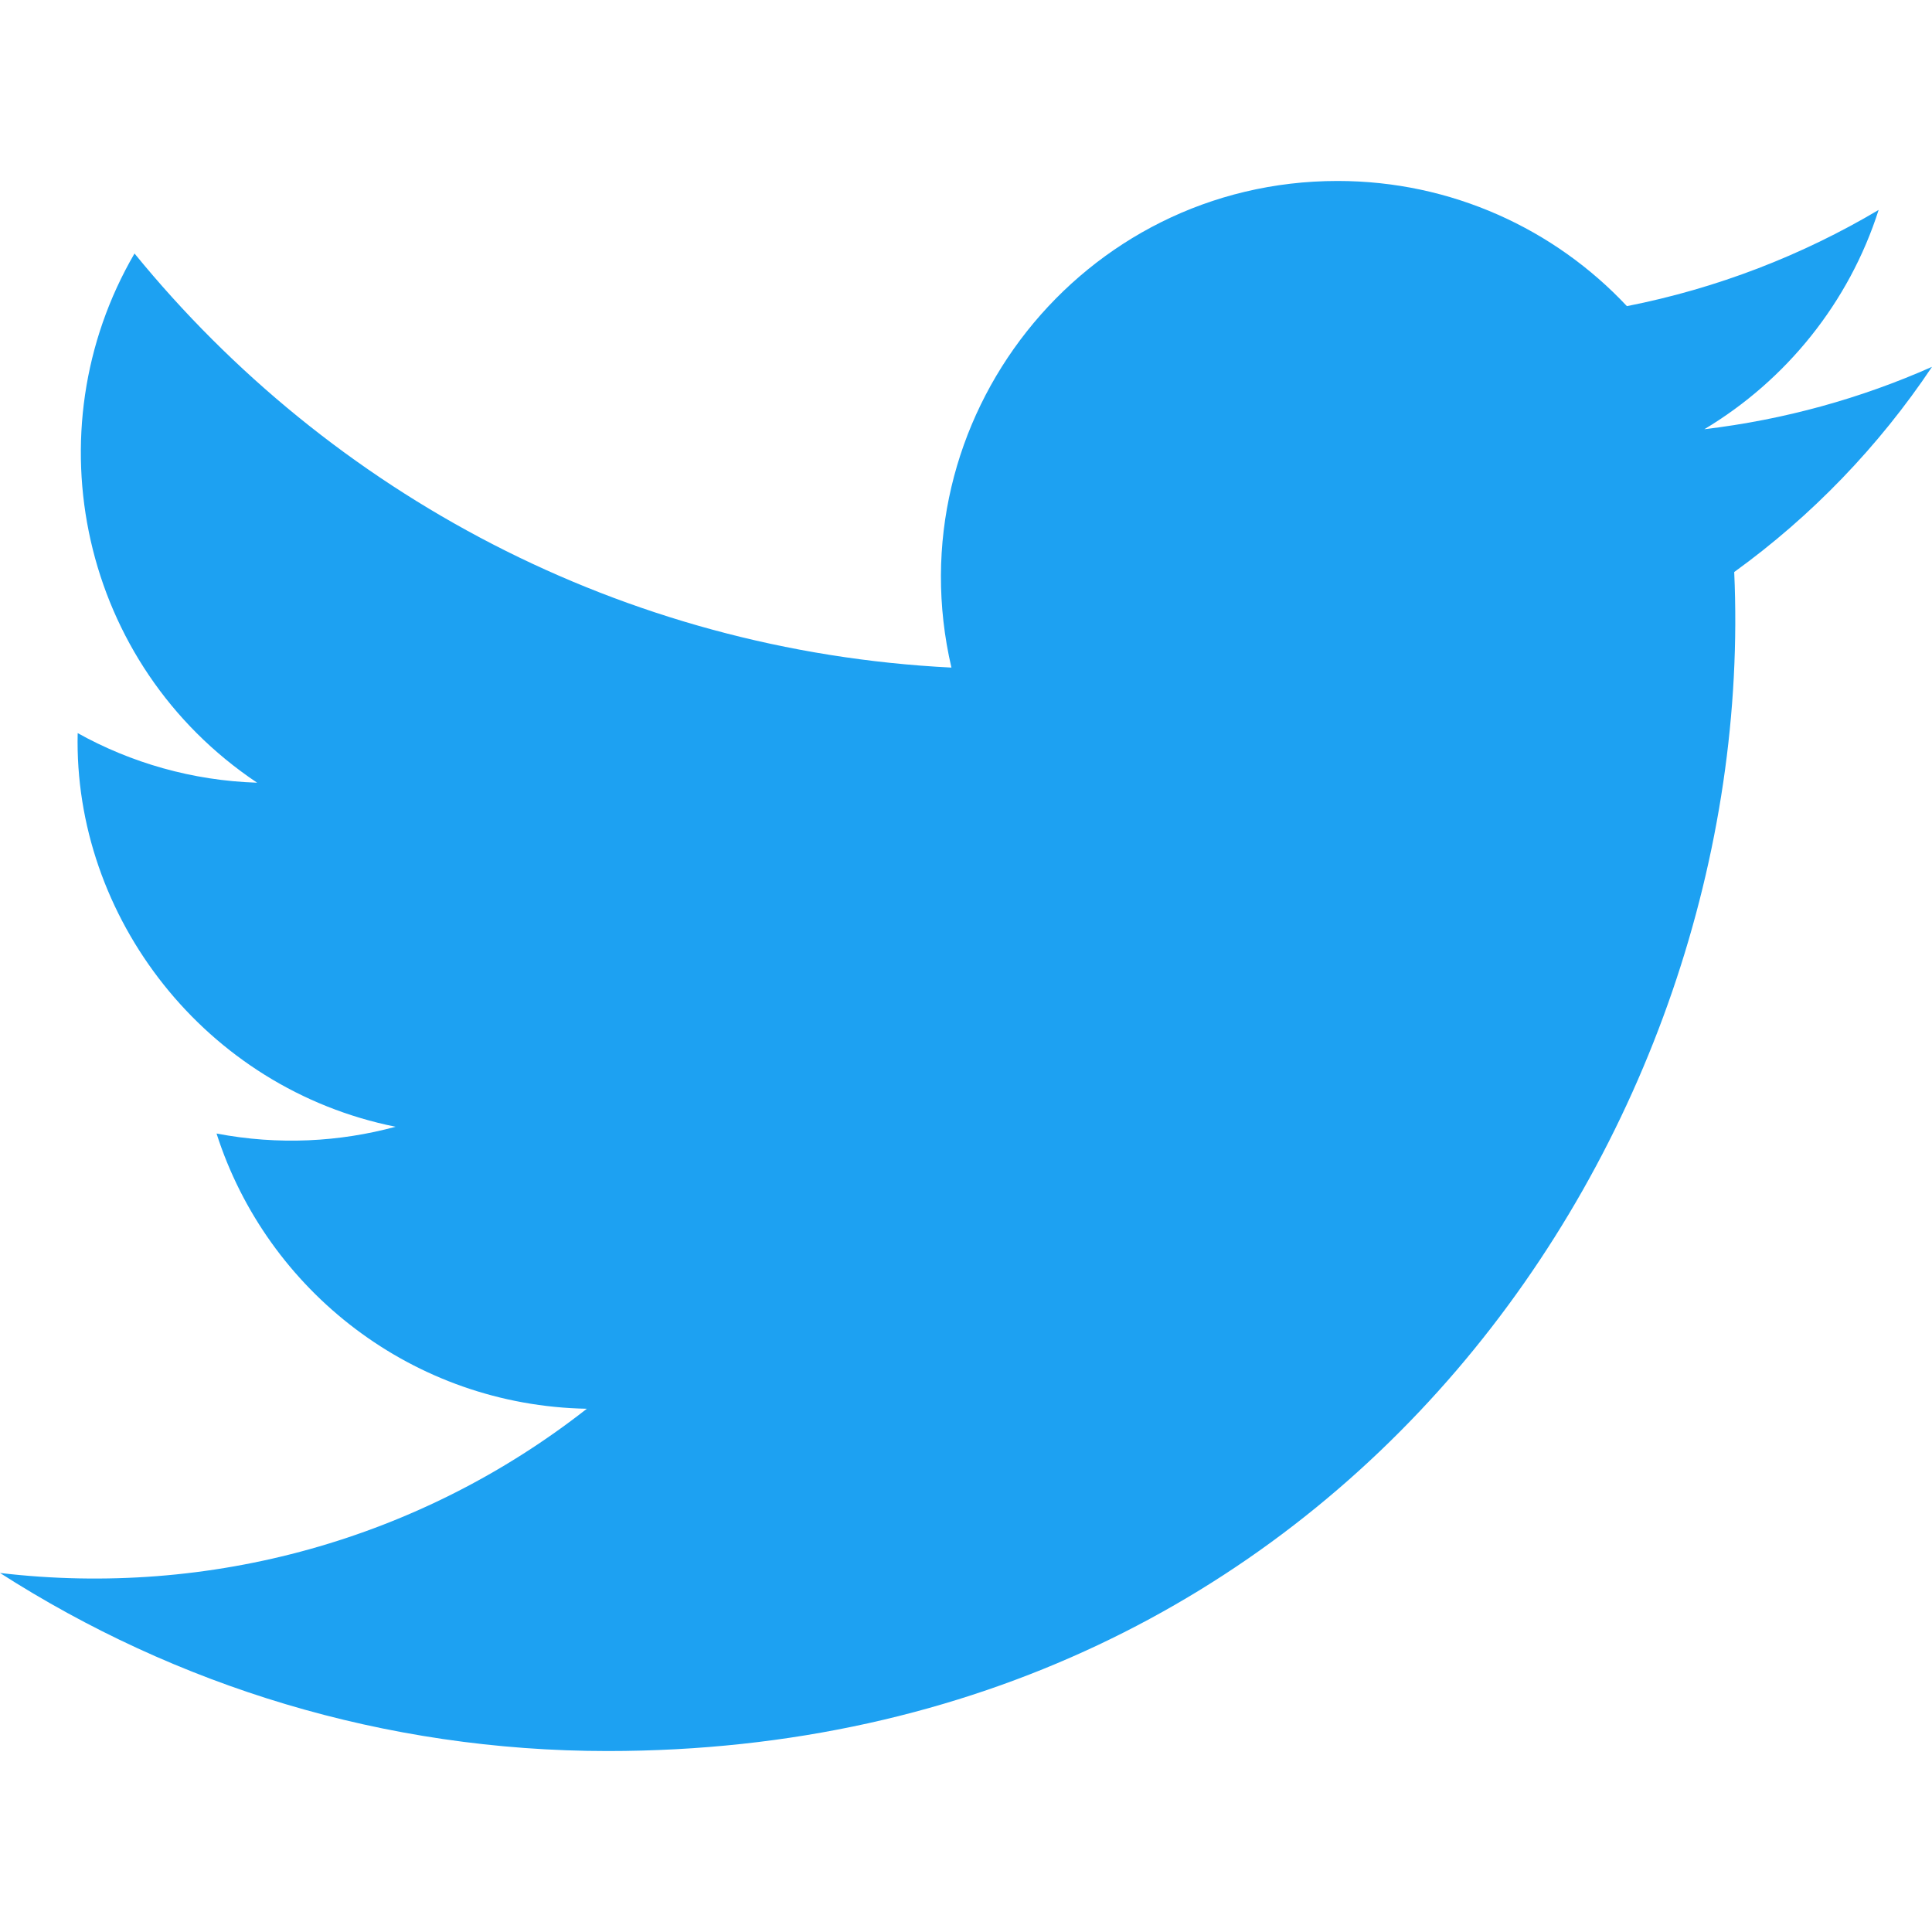
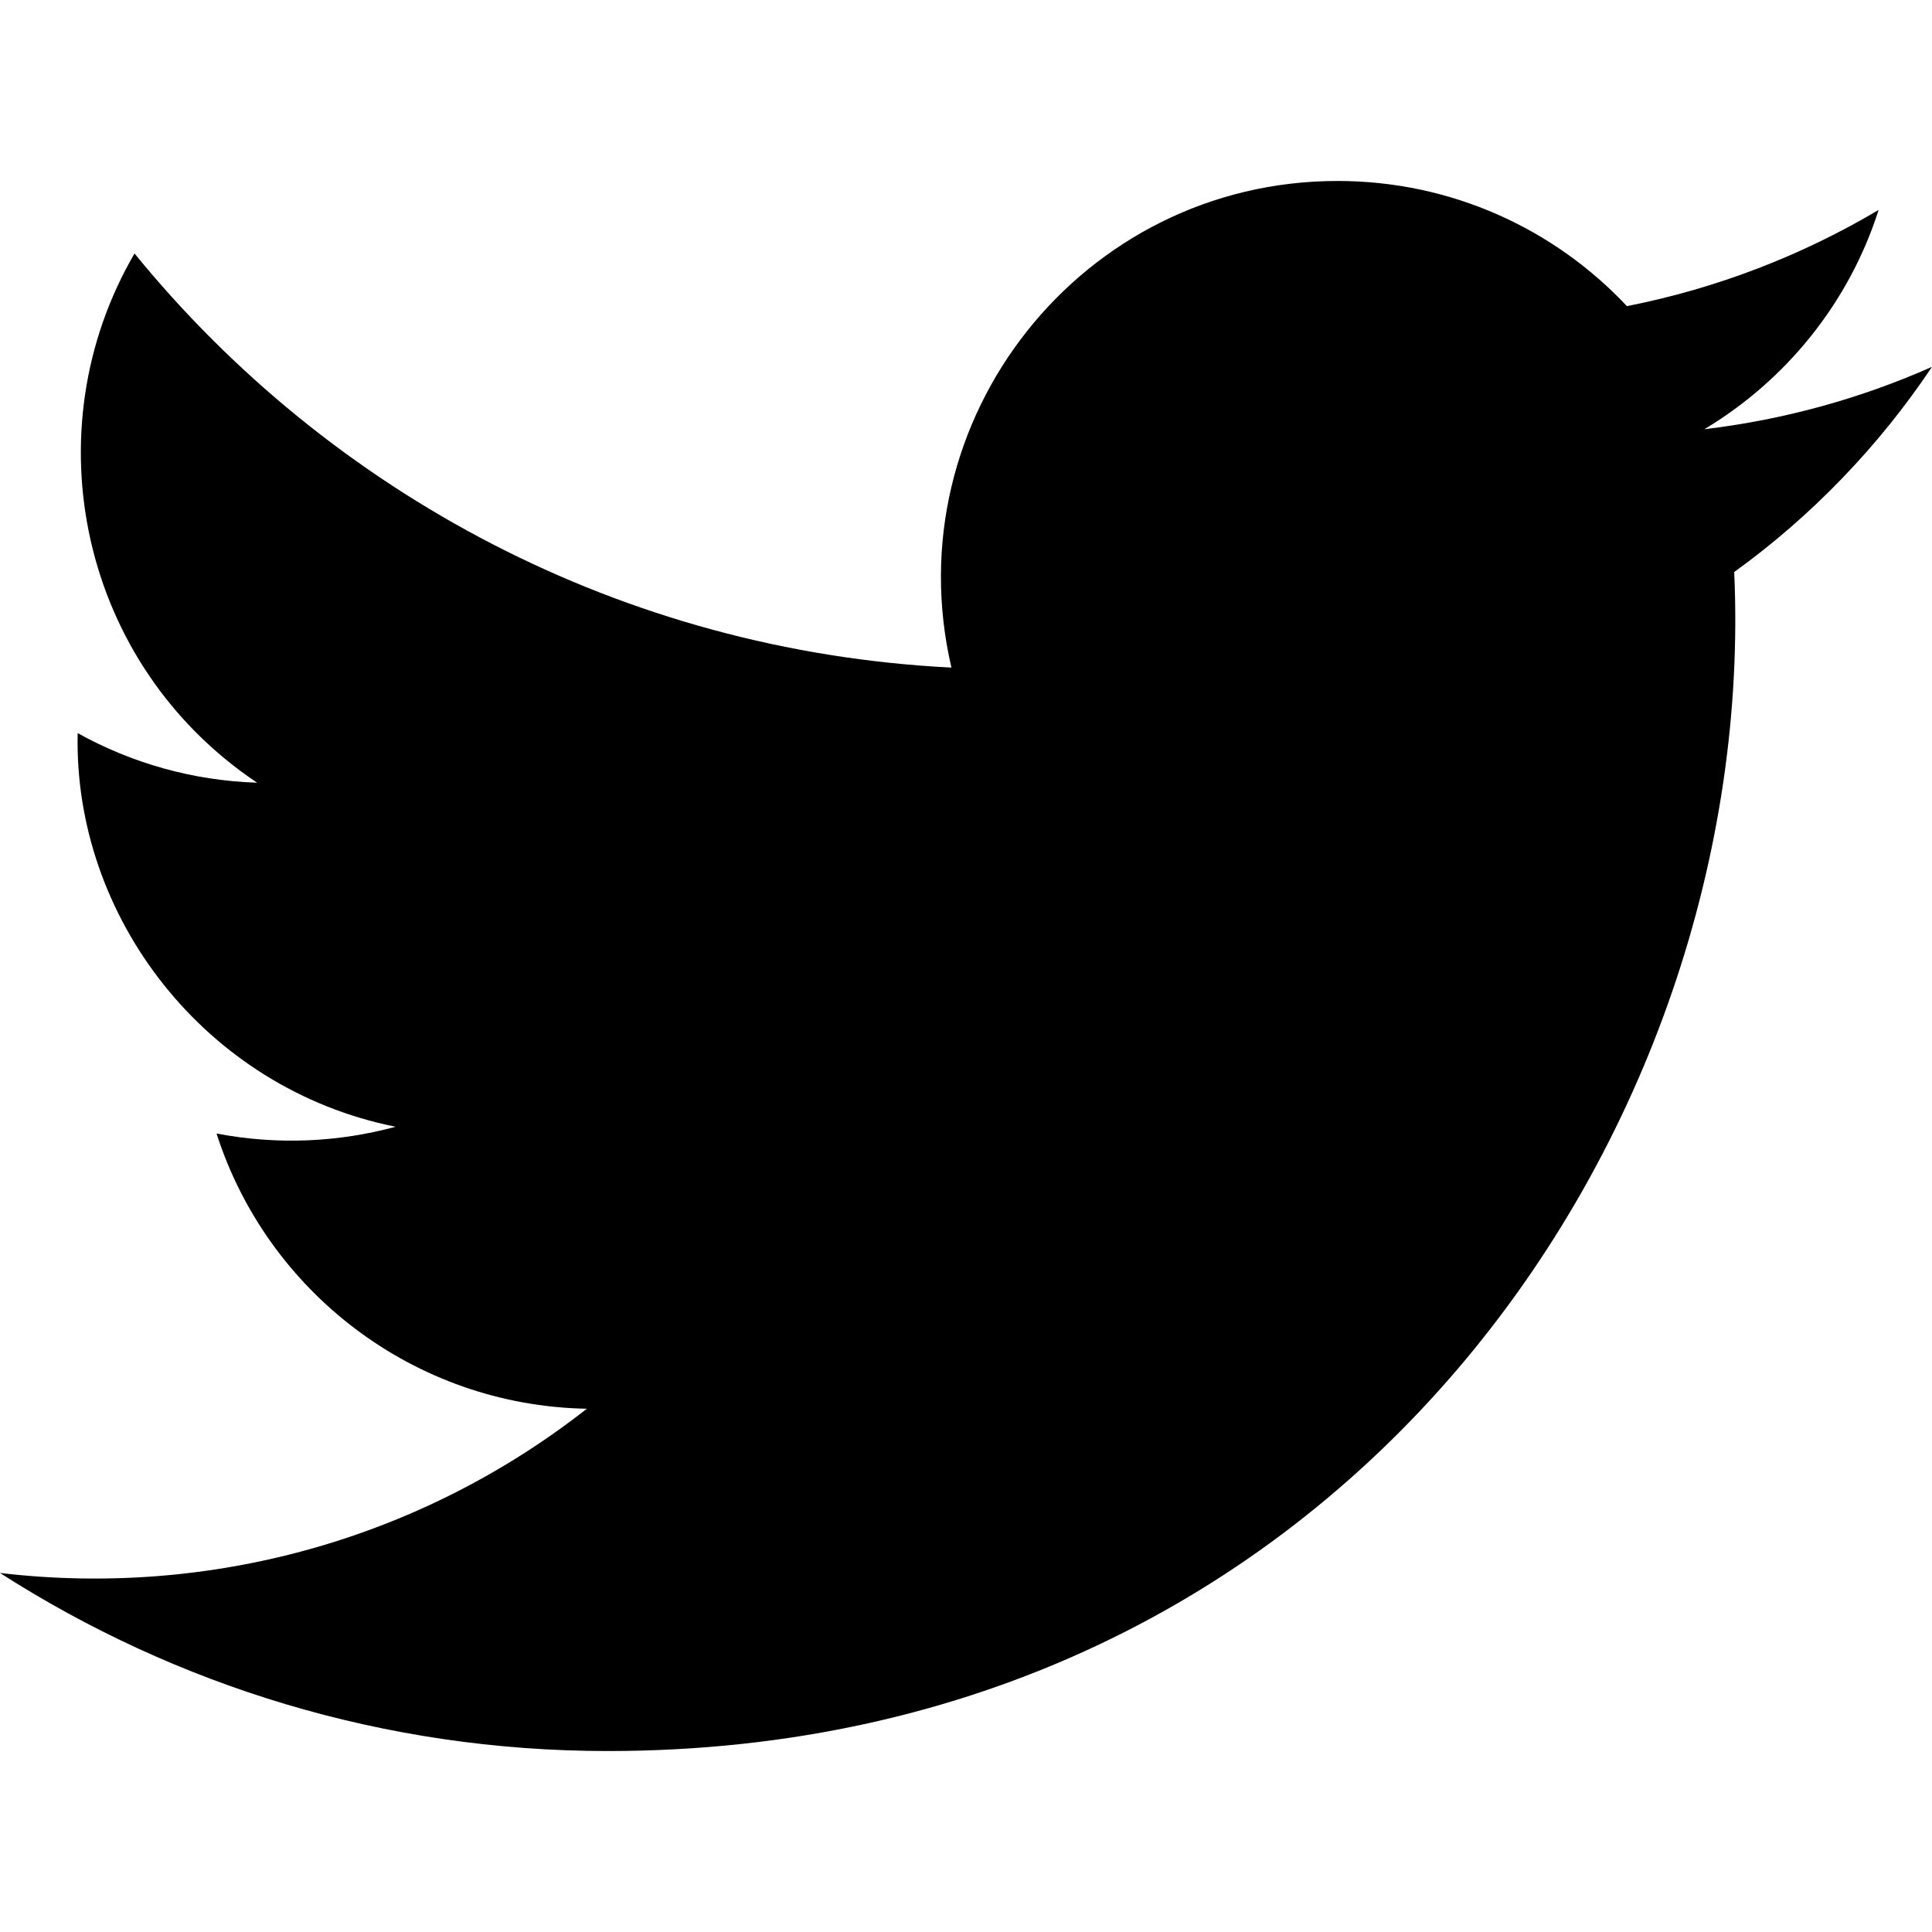
- <svg xmlns="http://www.w3.org/2000/svg" width="24" height="24" fill="#1DA1F2" viewBox="0 0 24 24">
+ <svg xmlns="http://www.w3.org/2000/svg" width="24" height="24" fill="#000" viewBox="0 0 24 24">
  <path d="M24 4.557c-.883.392-1.832.656-2.828.775 1.017-.609 1.798-1.574 2.165-2.724-.951.564-2.005.974-3.127 1.195-.897-.957-2.178-1.555-3.594-1.555-3.179 0-5.515 2.966-4.797 6.045-4.091-.205-7.719-2.165-10.148-5.144-1.29 2.213-.669 5.108 1.523 6.574-.806-.026-1.566-.247-2.229-.616-.054 2.281 1.581 4.415 3.949 4.89-.693.188-1.452.232-2.224.084.626 1.956 2.444 3.379 4.6 3.419-2.07 1.623-4.678 2.348-7.29 2.04 2.179 1.397 4.768 2.212 7.548 2.212 9.142 0 14.307-7.721 13.995-14.646.962-.695 1.797-1.562 2.457-2.549z" />
</svg>
